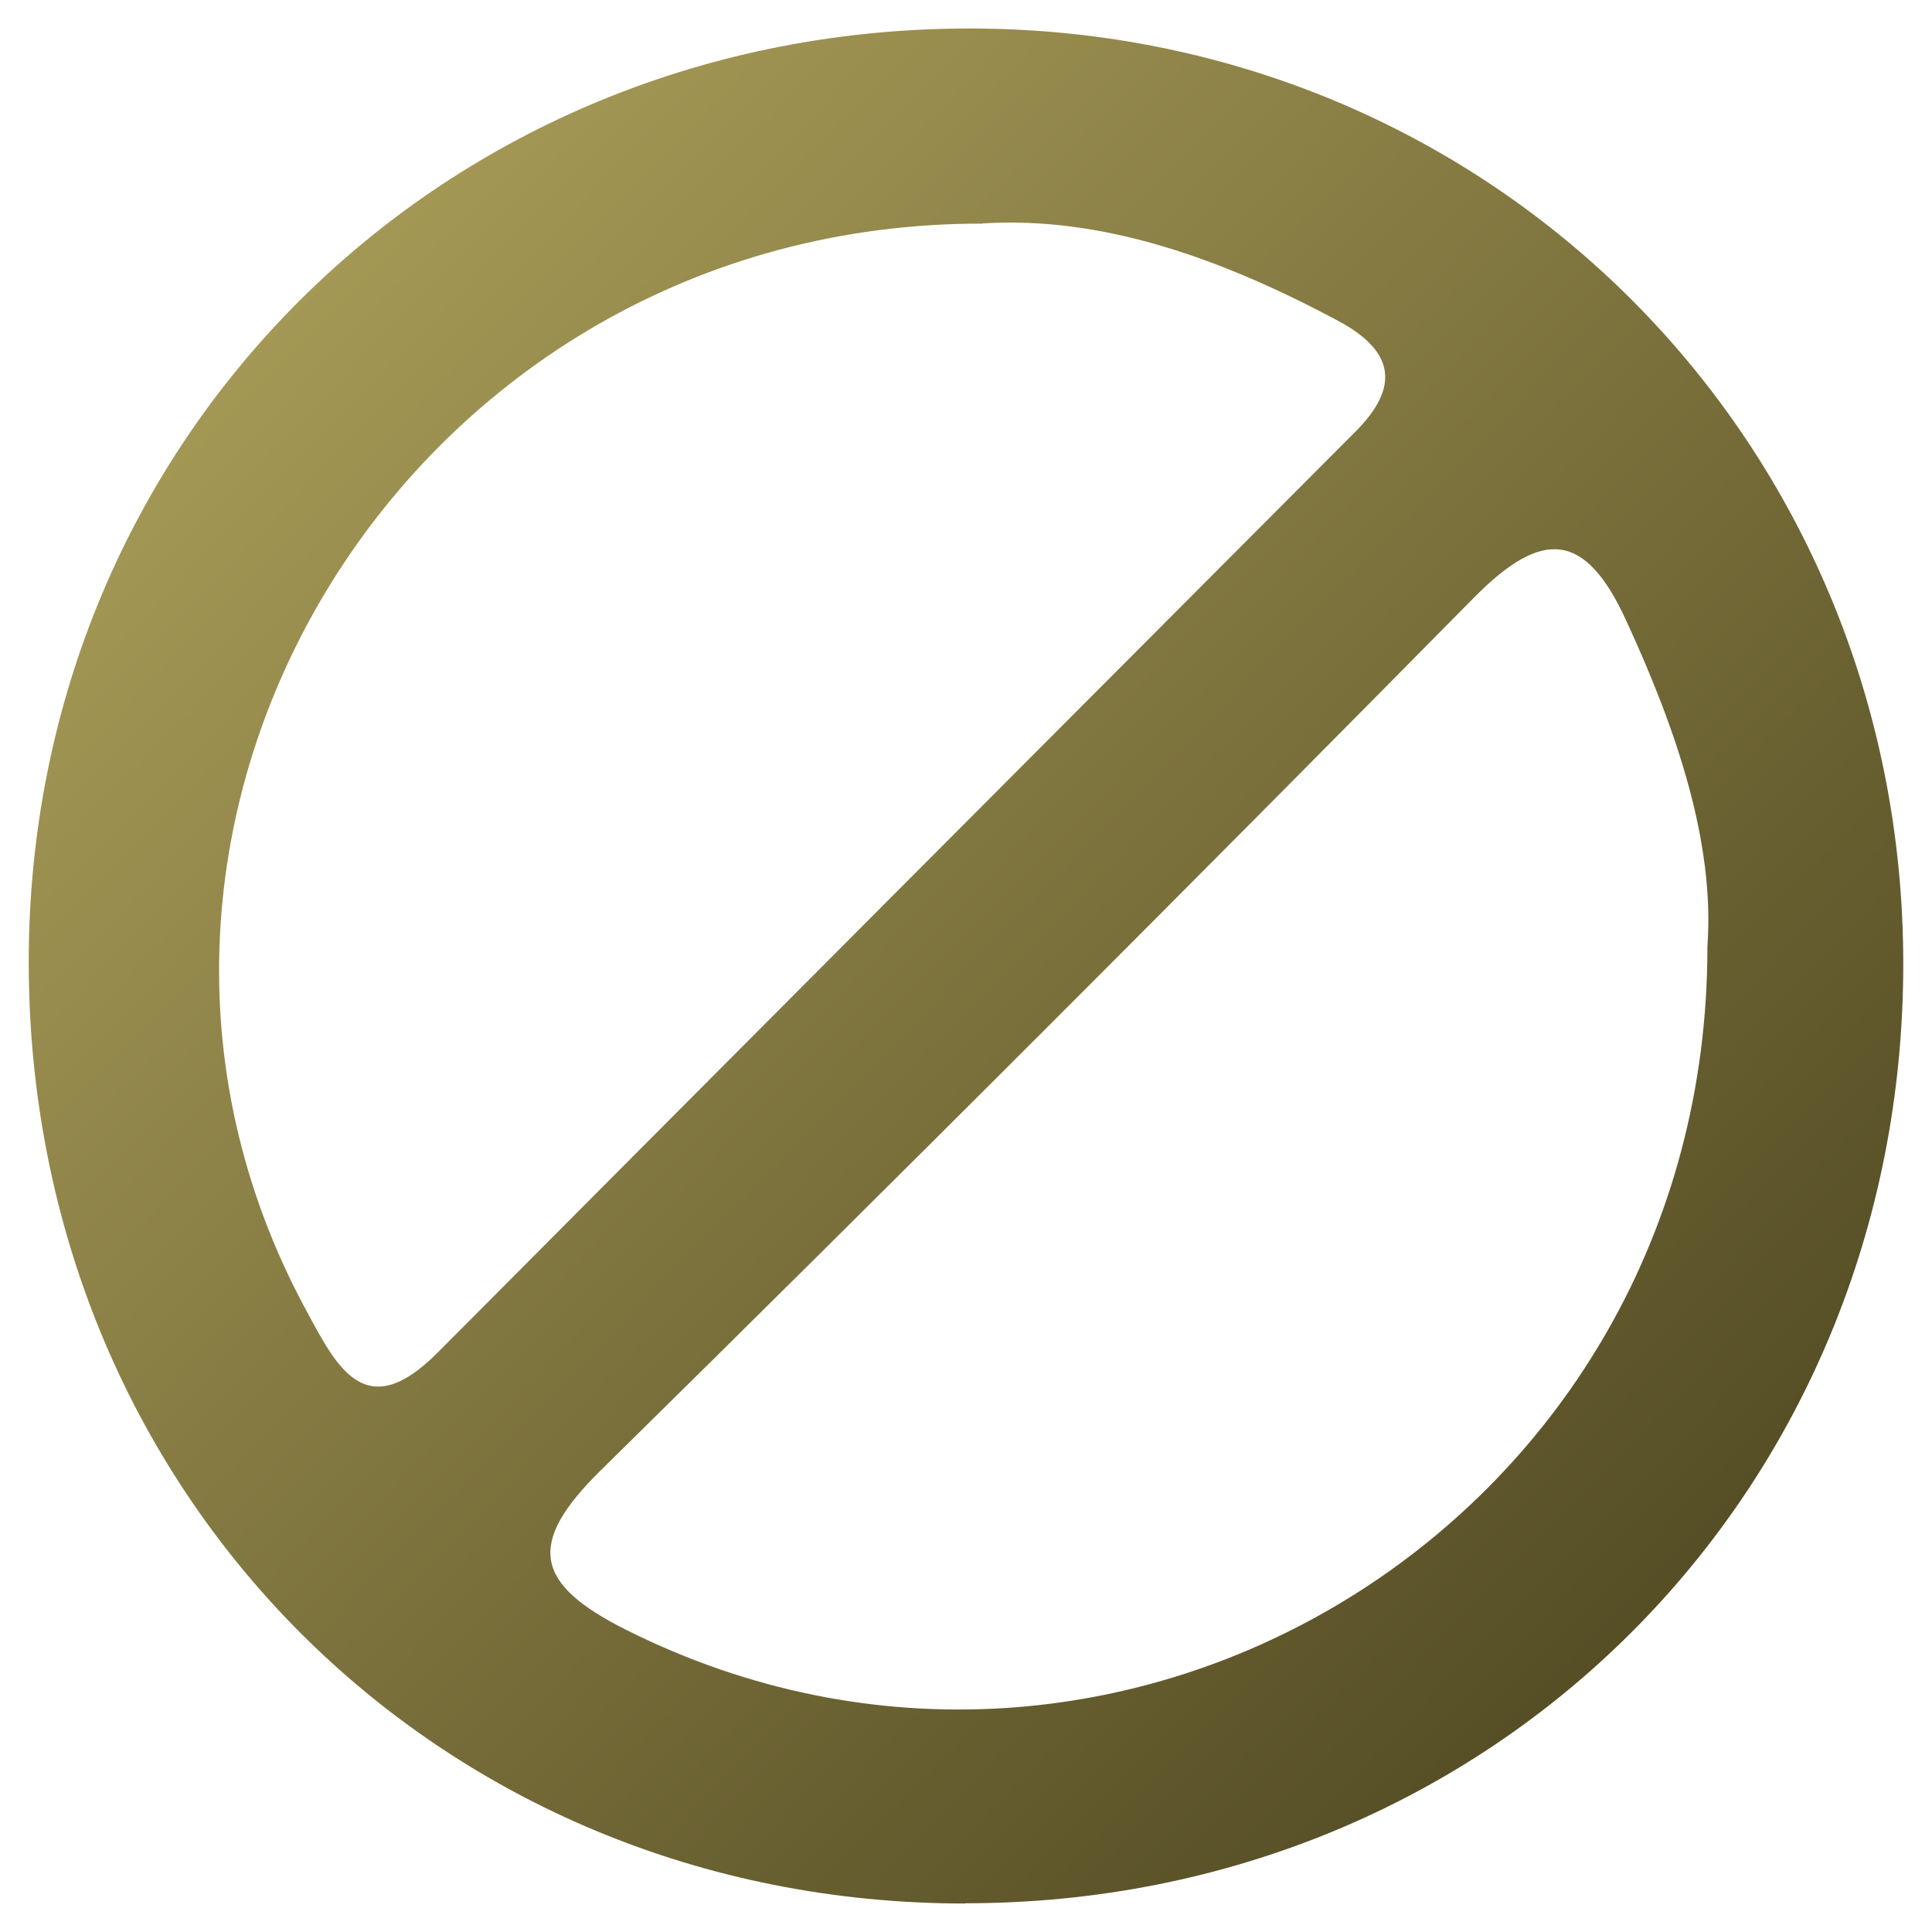
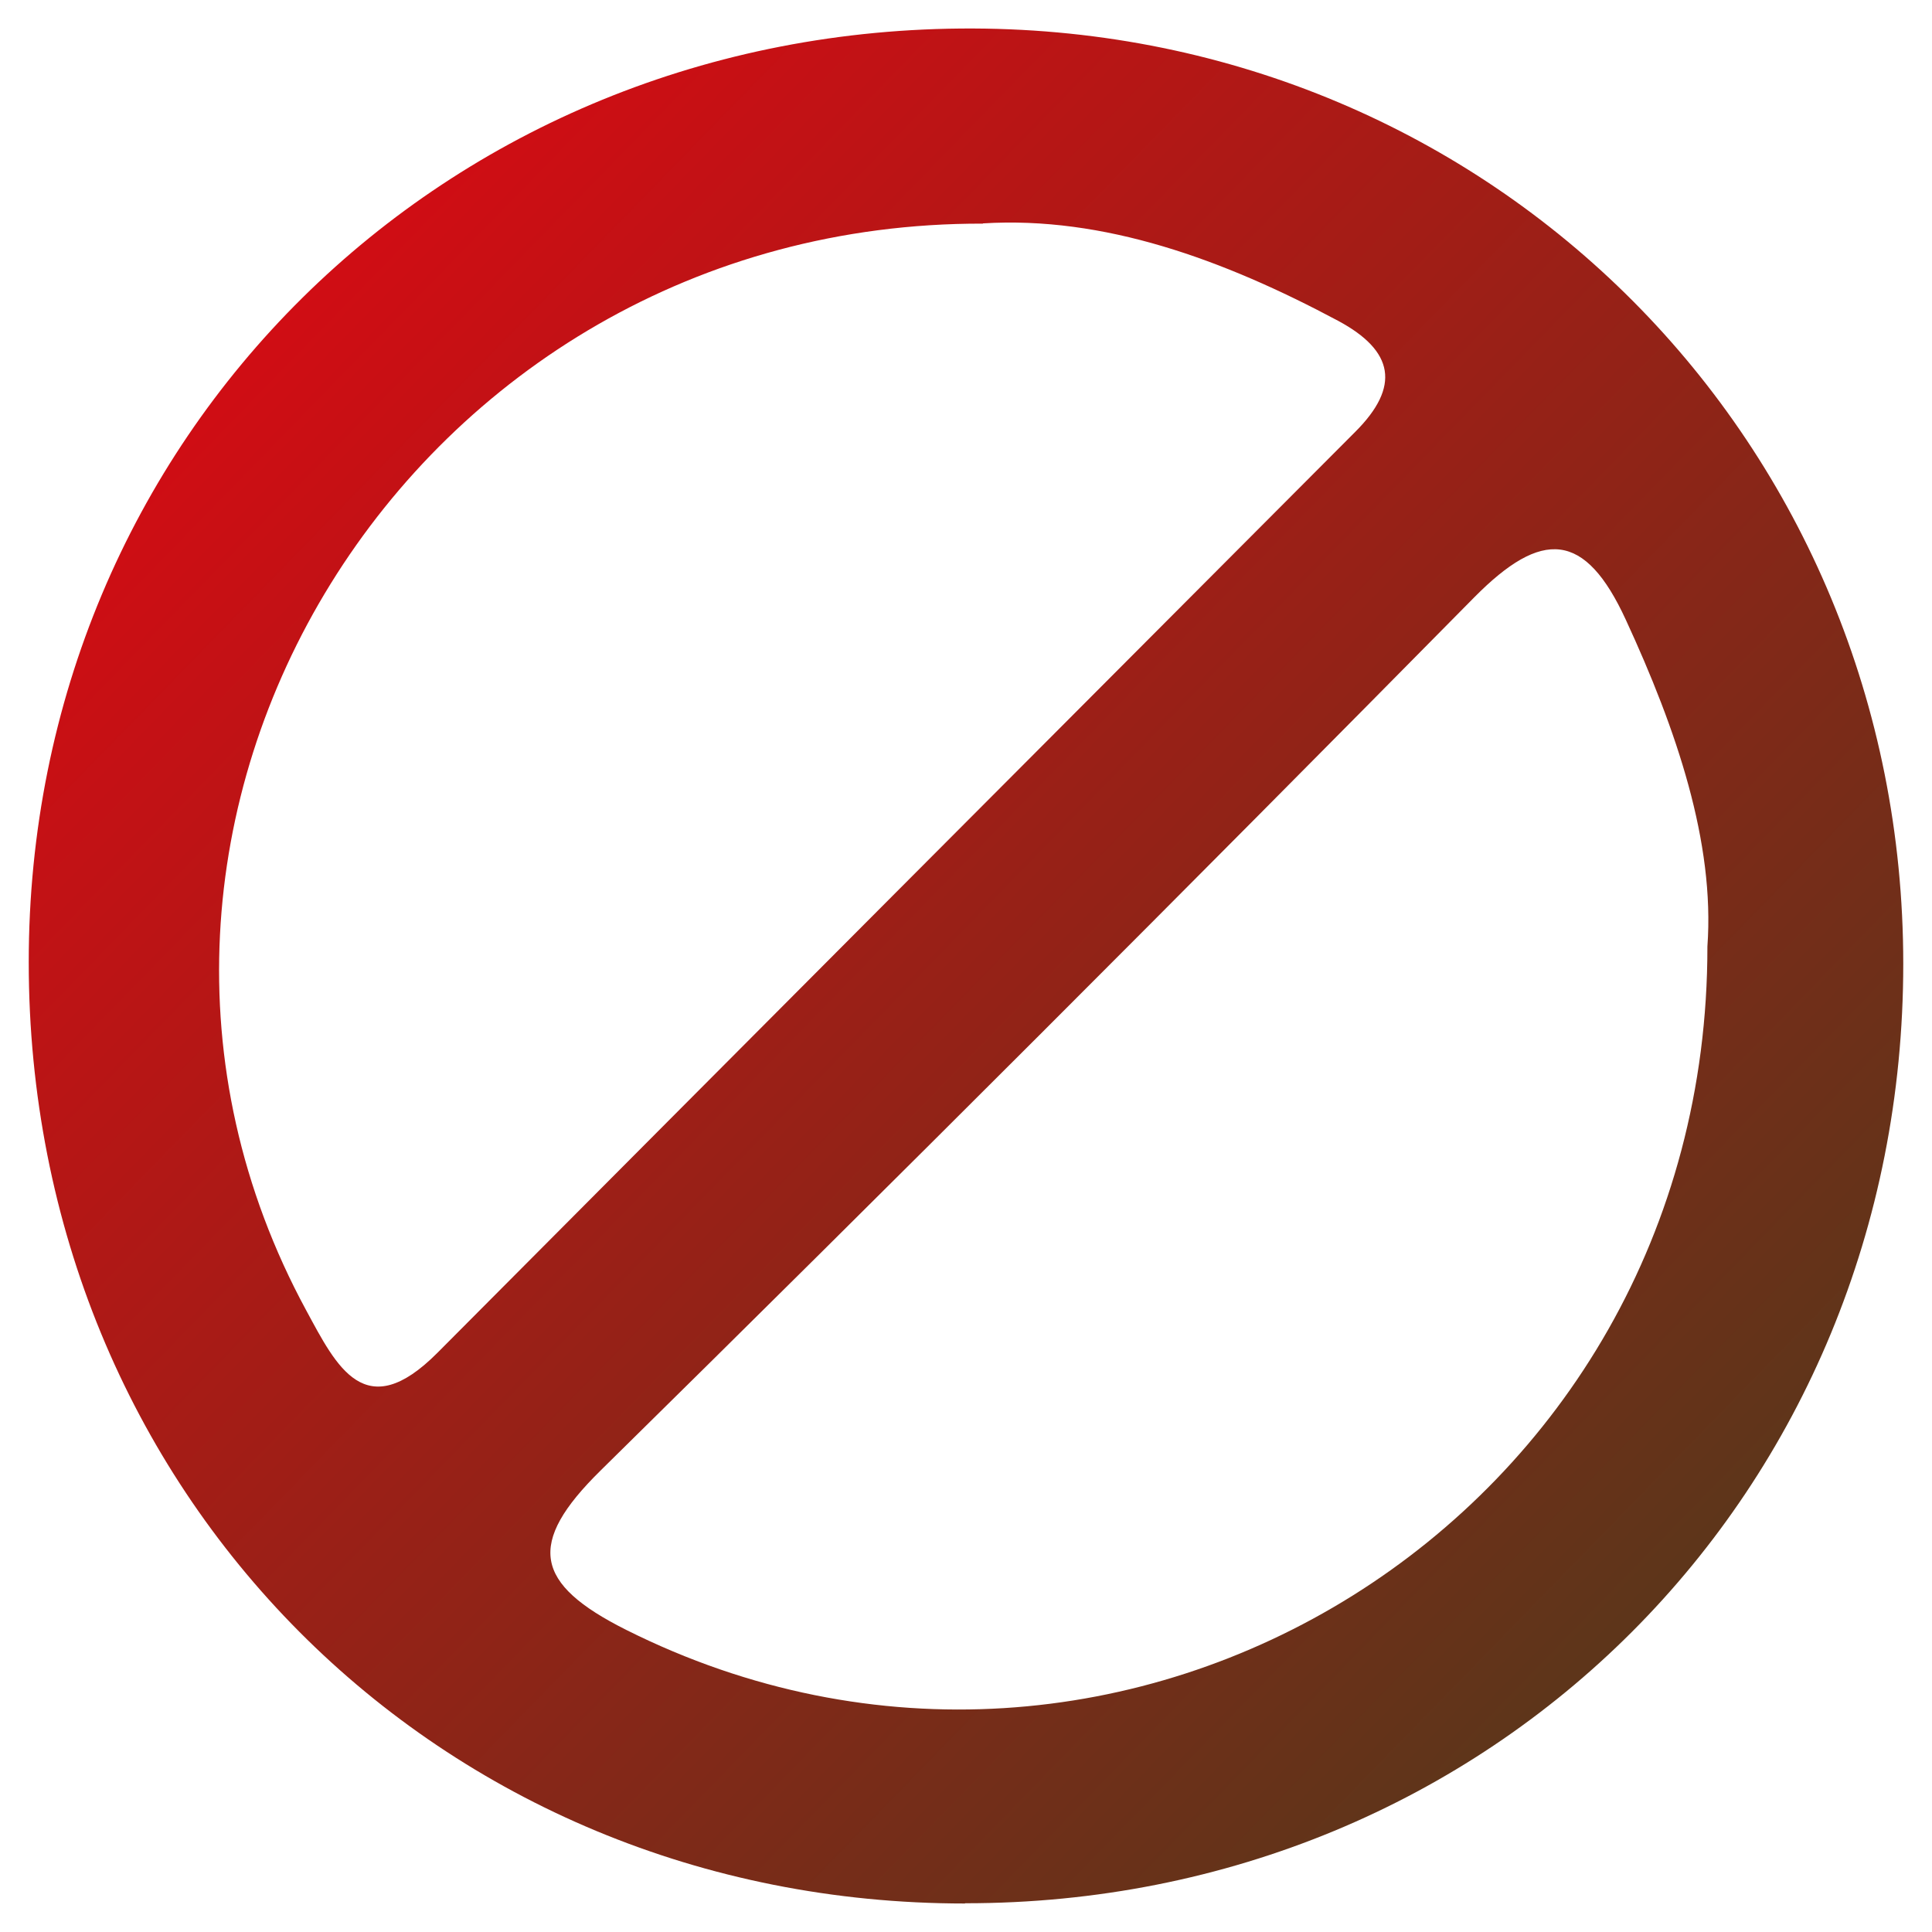
<svg xmlns="http://www.w3.org/2000/svg" id="Layer_1" data-name="Layer 1" viewBox="0 0 80 80">
  <defs>
    <style>
      .cls-1 {
        fill: url(#linear-gradient);
        stroke-width: 0px;
      }
    </style>
    <linearGradient id="linear-gradient" x1="2.83" y1="3.82" x2="79.68" y2="78.66" gradientUnits="userSpaceOnUse">
-       <stop offset="0" stop-color="#b1a45d" />
+       <stop offset="0" stop-color="#e30613" />
      <stop offset="1" stop-color="#453e1b" />
    </linearGradient>
  </defs>
  <g id="An4C3e.tif">
    <path class="cls-1" d="M39.96,78.82c-21.83,0-38.77-17.03-38.77-38.97C1.18,18.1,18.39,1.1,40.3,1.18c21.54.08,38.51,17.15,38.51,38.73,0,21.88-17,38.91-38.85,38.9ZM40.7,9.26c-23.74-.06-38.95,24.84-28.02,45,1.26,2.33,2.44,4.76,5.43,1.76,12.66-12.72,25.33-25.43,38.01-38.14,1.88-1.88,1.6-3.35-.7-4.59-4.77-2.55-9.72-4.35-14.72-4.04ZM70.7,39.19c.31-4.3-1.27-8.96-3.38-13.53-1.69-3.67-3.47-3.76-6.27-.93-11.98,12.14-24.03,24.2-36.18,36.16-3.08,3.03-2.75,4.69,1.06,6.6,20.48,10.26,44.79-4.6,44.77-28.3Z" />
  </g>
</svg>
